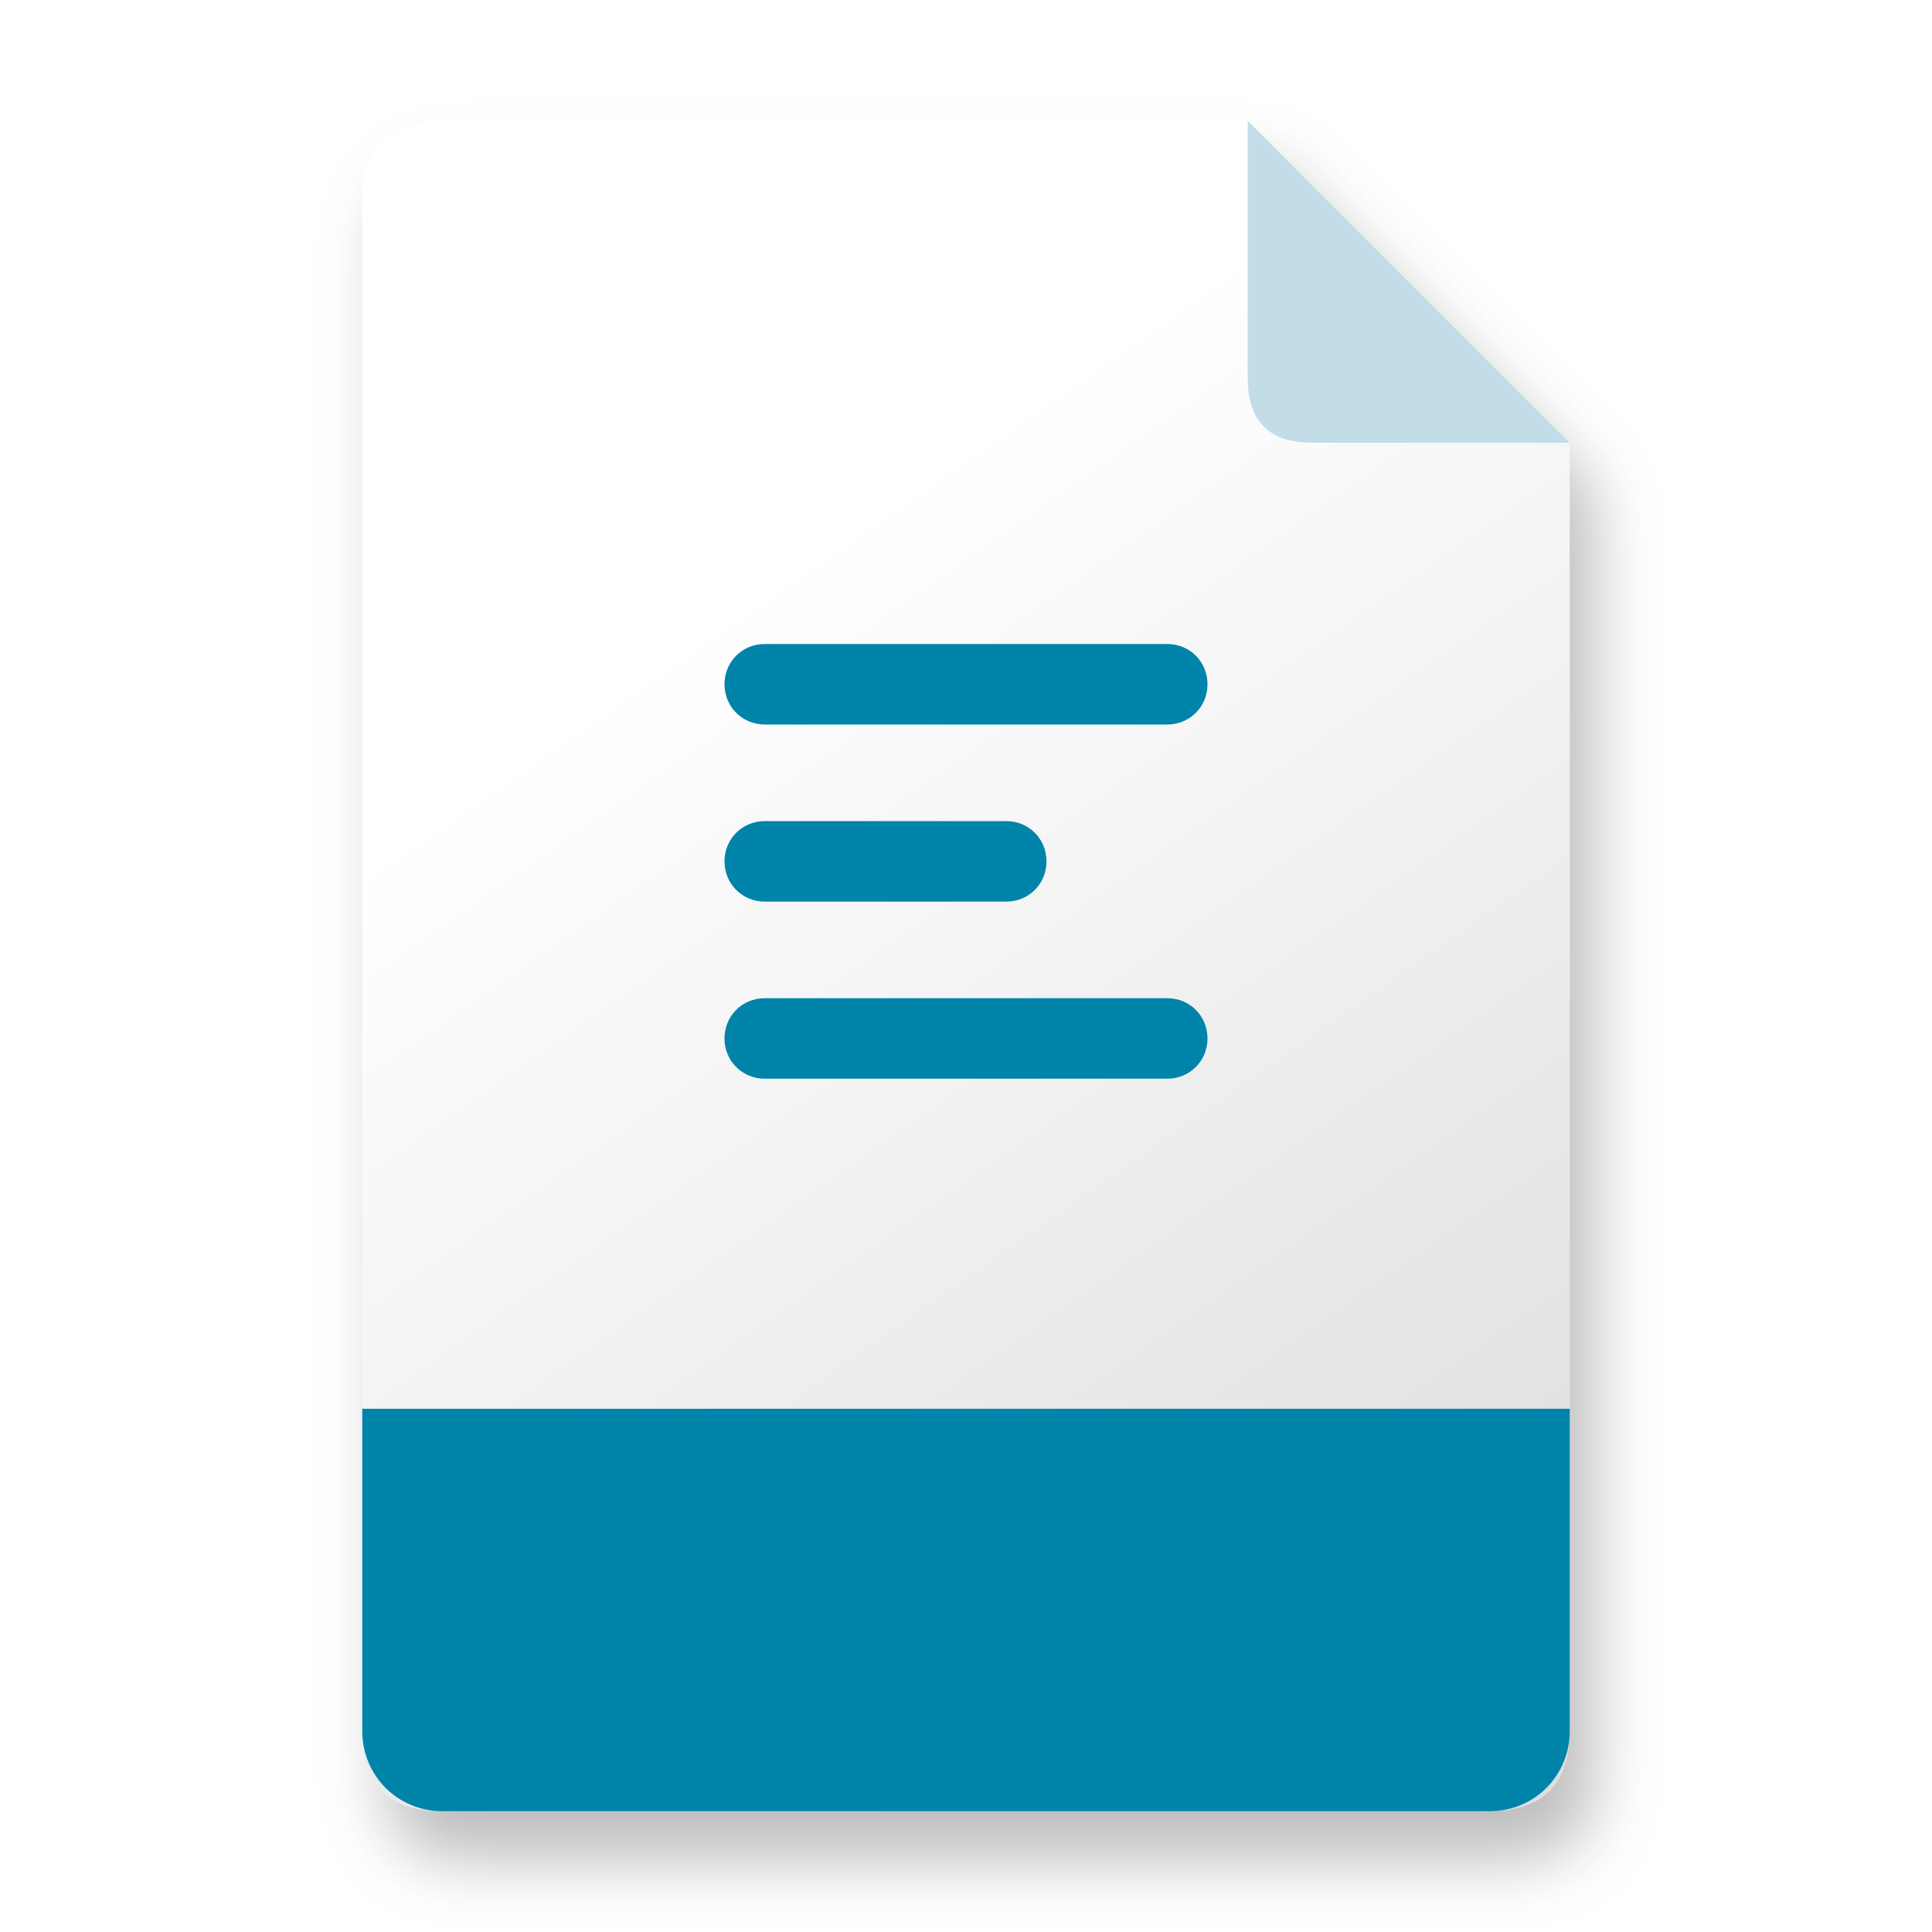
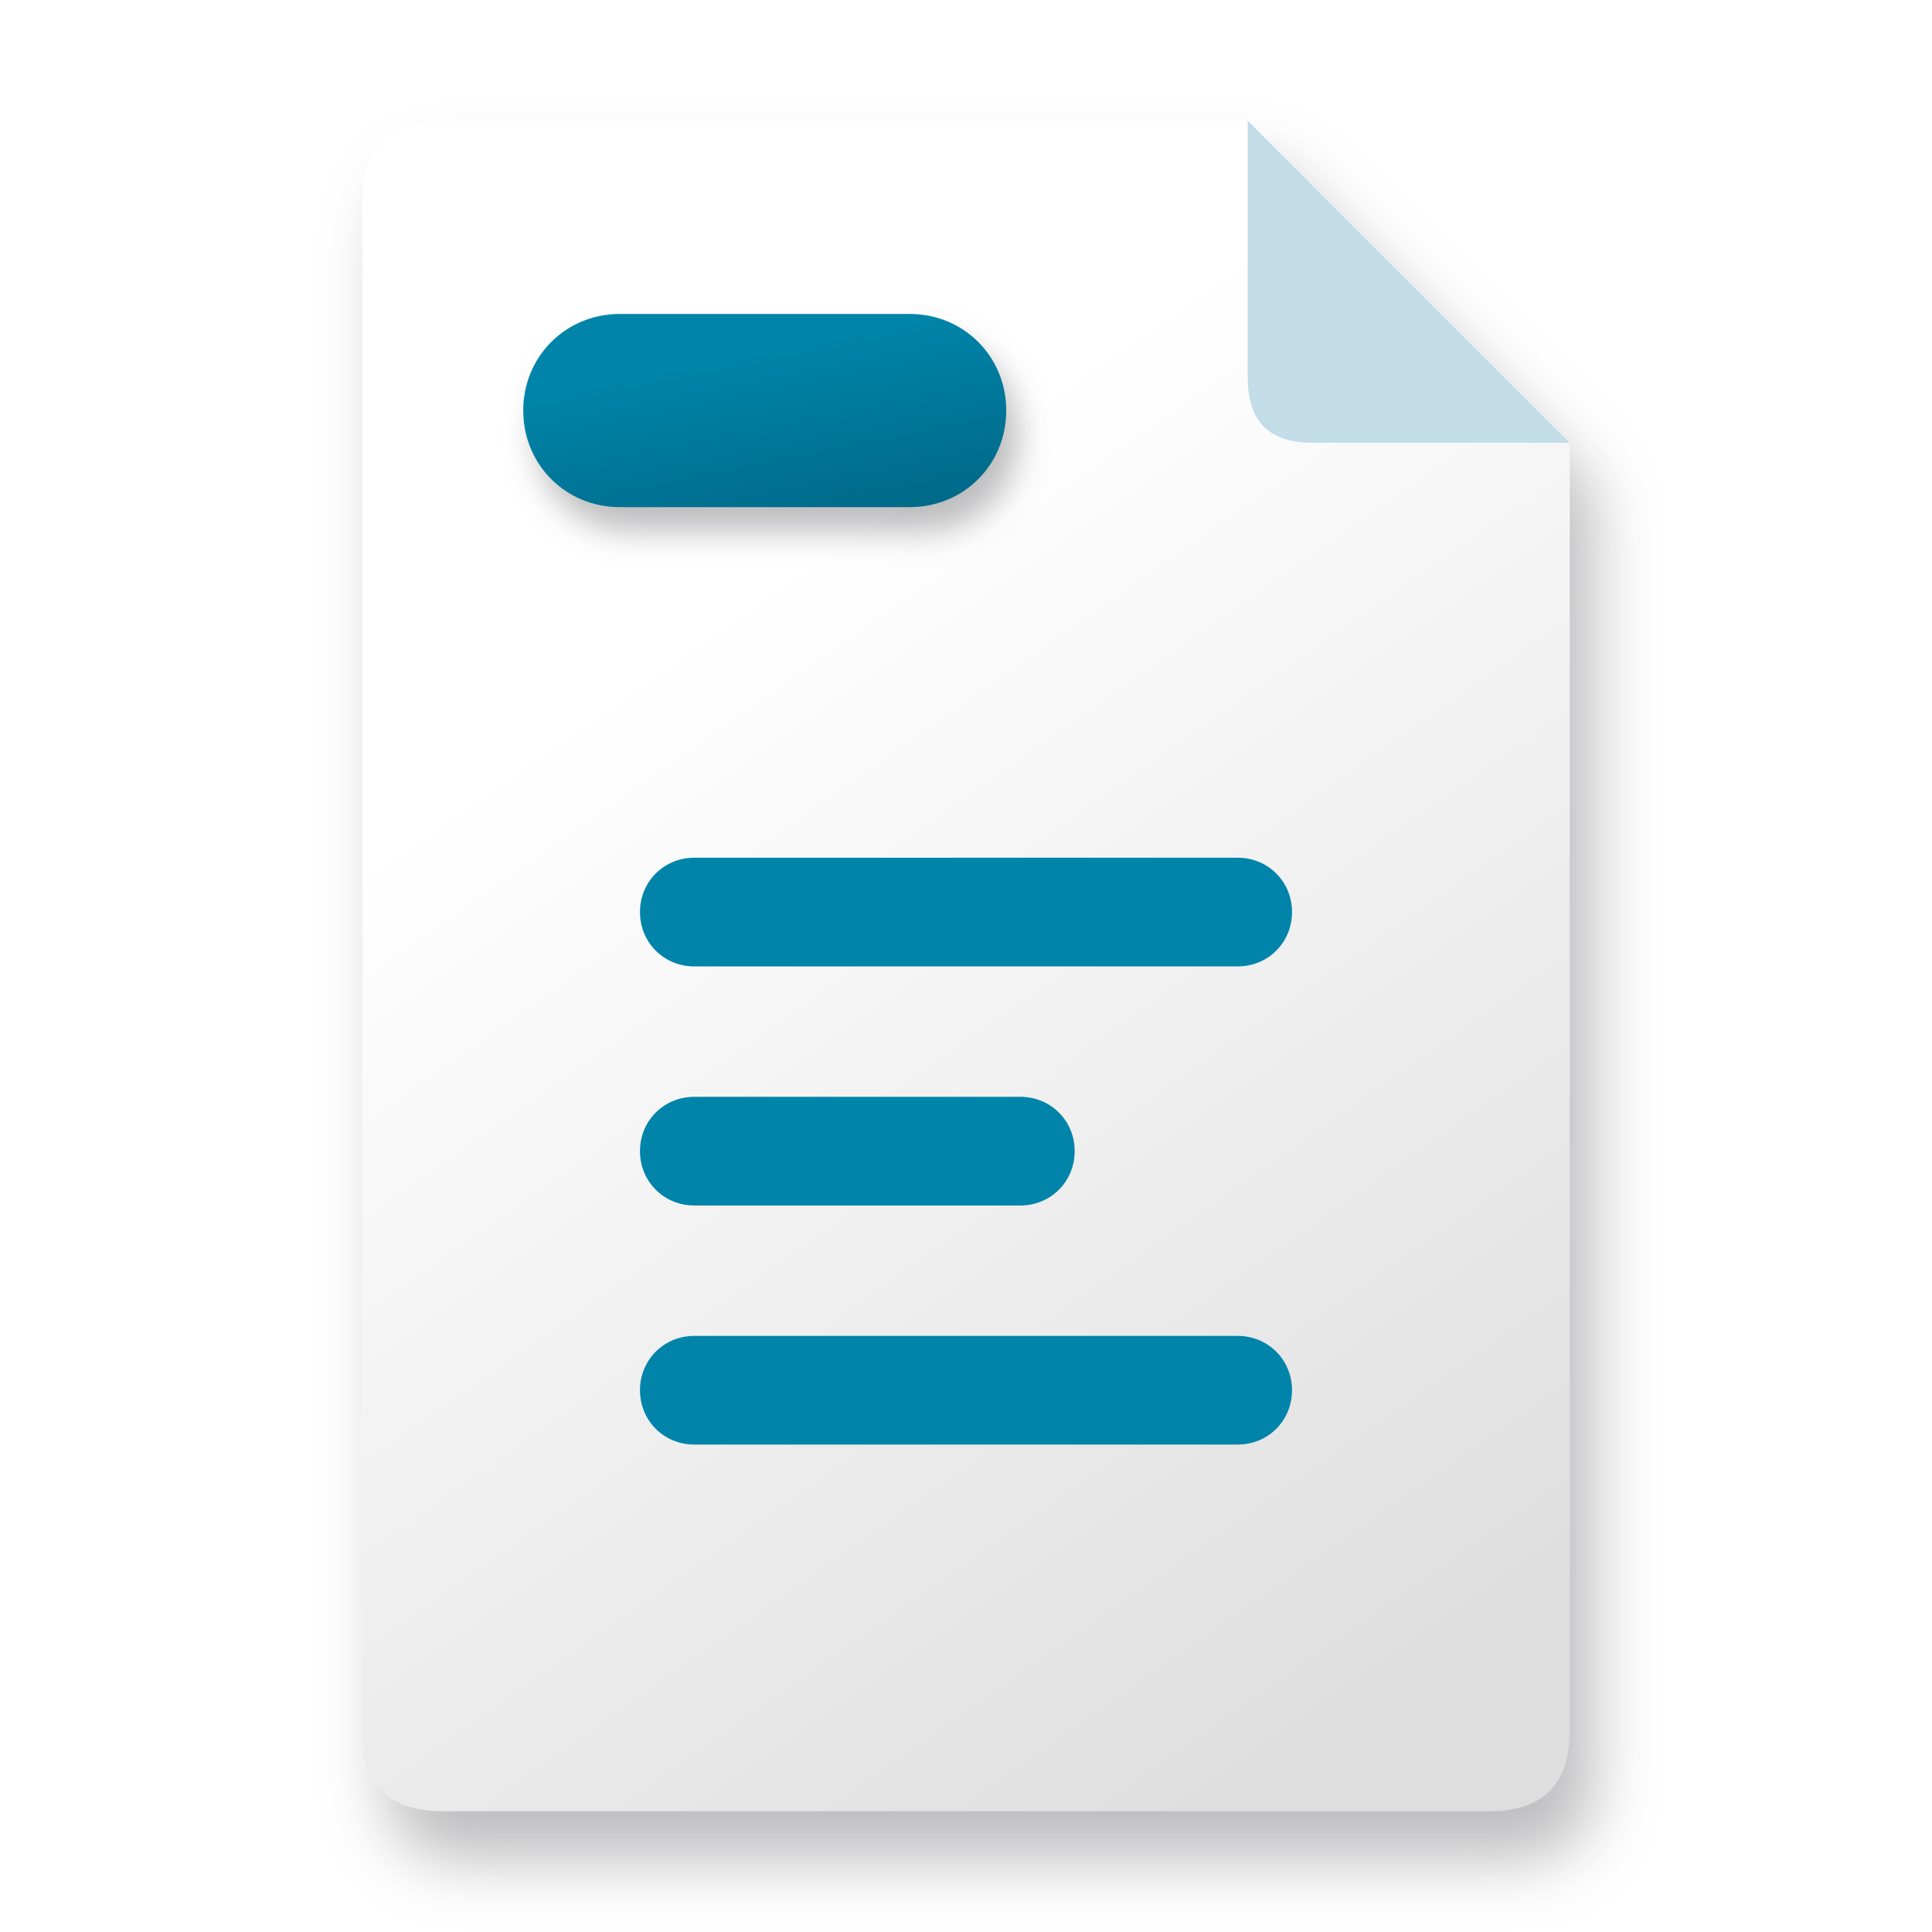
<svg xmlns="http://www.w3.org/2000/svg" viewBox="0 0 1024 1024" width="1024" height="1024">
  <defs>
    <filter id="b1" x="-30%" y="-30%" width="160%" height="160%">
      <feGaussianBlur stdDeviation="17.07" />
    </filter>
    <linearGradient id="f2" x1="0.25" y1="0" x2="0.75" y2="1">
      <stop offset="0.25" stop-color="#FFFFFF" />
      <stop offset="1" stop-color="#DEDEDF" />
    </linearGradient>
+     <filter id="b3" x="-30%" y="-30%" width="160%" height="160%">
+       <feGaussianBlur stdDeviation="8.53" />
+     </filter>
+     <linearGradient id="f4" x1="0.25" y1="0" x2="0.75" y2="1">
+       <stop offset="0.25" stop-color="#0084A9" />
+       <stop offset="1" stop-color="#006A89" />
+     </linearGradient>
  </defs>
  <path class="shade" d="M234.67 64H661.33L832 234.67V917.33Q832 960 789.33 960H234.67Q192 960 192 917.33V106.67Q192 64 234.67 64Z" fill-rule="nonzero" transform="translate(12.8 25.6) " fill="#626266" opacity="0.42" filter="url(#b1)" />
  <path d="M234.67 64H661.33L832 234.67V917.33Q832 960 789.33 960H234.67Q192 960 192 917.33V106.67Q192 64 234.67 64Z" fill-rule="nonzero" fill="url(#f2)" />
  <path d="M661.33 64V200.53Q661.33 234.67 695.47 234.67H832Z" fill-rule="nonzero" fill="#C2DDE8" />
-   <path d="M192 746.67H832C832 746.67 832 746.67 832 746.67V917.33C832 941.23 813.23 960 789.33 960H234.67C210.77 960 192 941.23 192 917.33V746.67C192 746.67 192 746.67 192 746.67Z" fill-rule="nonzero" fill="#0084A9" />
-   <path d="M405.33 341.33H618.67C630.61 341.33 640 350.72 640 362.67V362.67C640 374.61 630.61 384 618.67 384H405.33C393.39 384 384 374.61 384 362.67V362.67C384 350.72 393.39 341.33 405.33 341.33Z" fill-rule="nonzero" fill="#0084A9" />
-   <path d="M405.33 435.2H533.33C545.28 435.2 554.67 444.59 554.67 456.53V456.53C554.67 468.48 545.28 477.87 533.33 477.87H405.33C393.39 477.87 384 468.48 384 456.53V456.53C384 444.59 393.39 435.2 405.33 435.2Z" fill-rule="nonzero" fill="#0084A9" />
-   <path d="M405.33 529.07H618.67C630.61 529.07 640 538.45 640 550.4V550.4C640 562.35 630.61 571.73 618.67 571.73H405.33C393.39 571.73 384 562.35 384 550.4V550.4C384 538.45 393.39 529.07 405.33 529.07Z" fill-rule="nonzero" fill="#0084A9" />
+   <path class="shade" d="M328.53 166.4H482.13C510.81 166.4 533.33 188.93 533.33 217.6V217.6C533.33 246.27 510.81 268.8 482.13 268.8H328.53C299.86 268.8 277.33 246.27 277.33 217.6V217.6C277.33 188.93 299.86 166.4 328.53 166.4Z" fill-rule="nonzero" transform="translate(6.4 12.8) " fill="#626266" opacity="0.42" filter="url(#b3)" />
+   <path d="M328.53 166.4H482.13C510.81 166.4 533.33 188.93 533.33 217.6V217.6C533.33 246.27 510.81 268.8 482.13 268.8H328.53C299.86 268.8 277.33 246.27 277.33 217.6V217.6C277.33 188.93 299.86 166.4 328.53 166.4Z" fill-rule="nonzero" fill="url(#f4)" />
+   <g transform="translate(512 610.13) scale(1.35) translate(-512 -610.13)">
+     <path d="M405.33 494.93H618.67C630.61 494.93 640 504.32 640 516.27V516.27C640 528.21 630.61 537.6 618.67 537.6H405.33C393.39 537.6 384 528.21 384 516.27V516.27C384 504.32 393.39 494.93 405.33 494.93Z" fill-rule="nonzero" fill="#0084A9" />
+     <path d="M405.33 588.8H533.33C545.28 588.8 554.67 598.19 554.67 610.13V610.13C554.67 622.08 545.28 631.47 533.33 631.47H405.33C393.39 631.47 384 622.08 384 610.13V610.13C384 598.19 393.39 588.8 405.33 588.8Z" fill-rule="nonzero" fill="#0084A9" />
+     <path d="M405.33 682.67H618.67C630.61 682.67 640 692.05 640 704V704C640 715.95 630.61 725.33 618.67 725.33H405.33C393.39 725.33 384 715.95 384 704V704C384 692.05 393.39 682.67 405.33 682.67Z" fill-rule="nonzero" fill="#0084A9" />
+   </g>
</svg>
